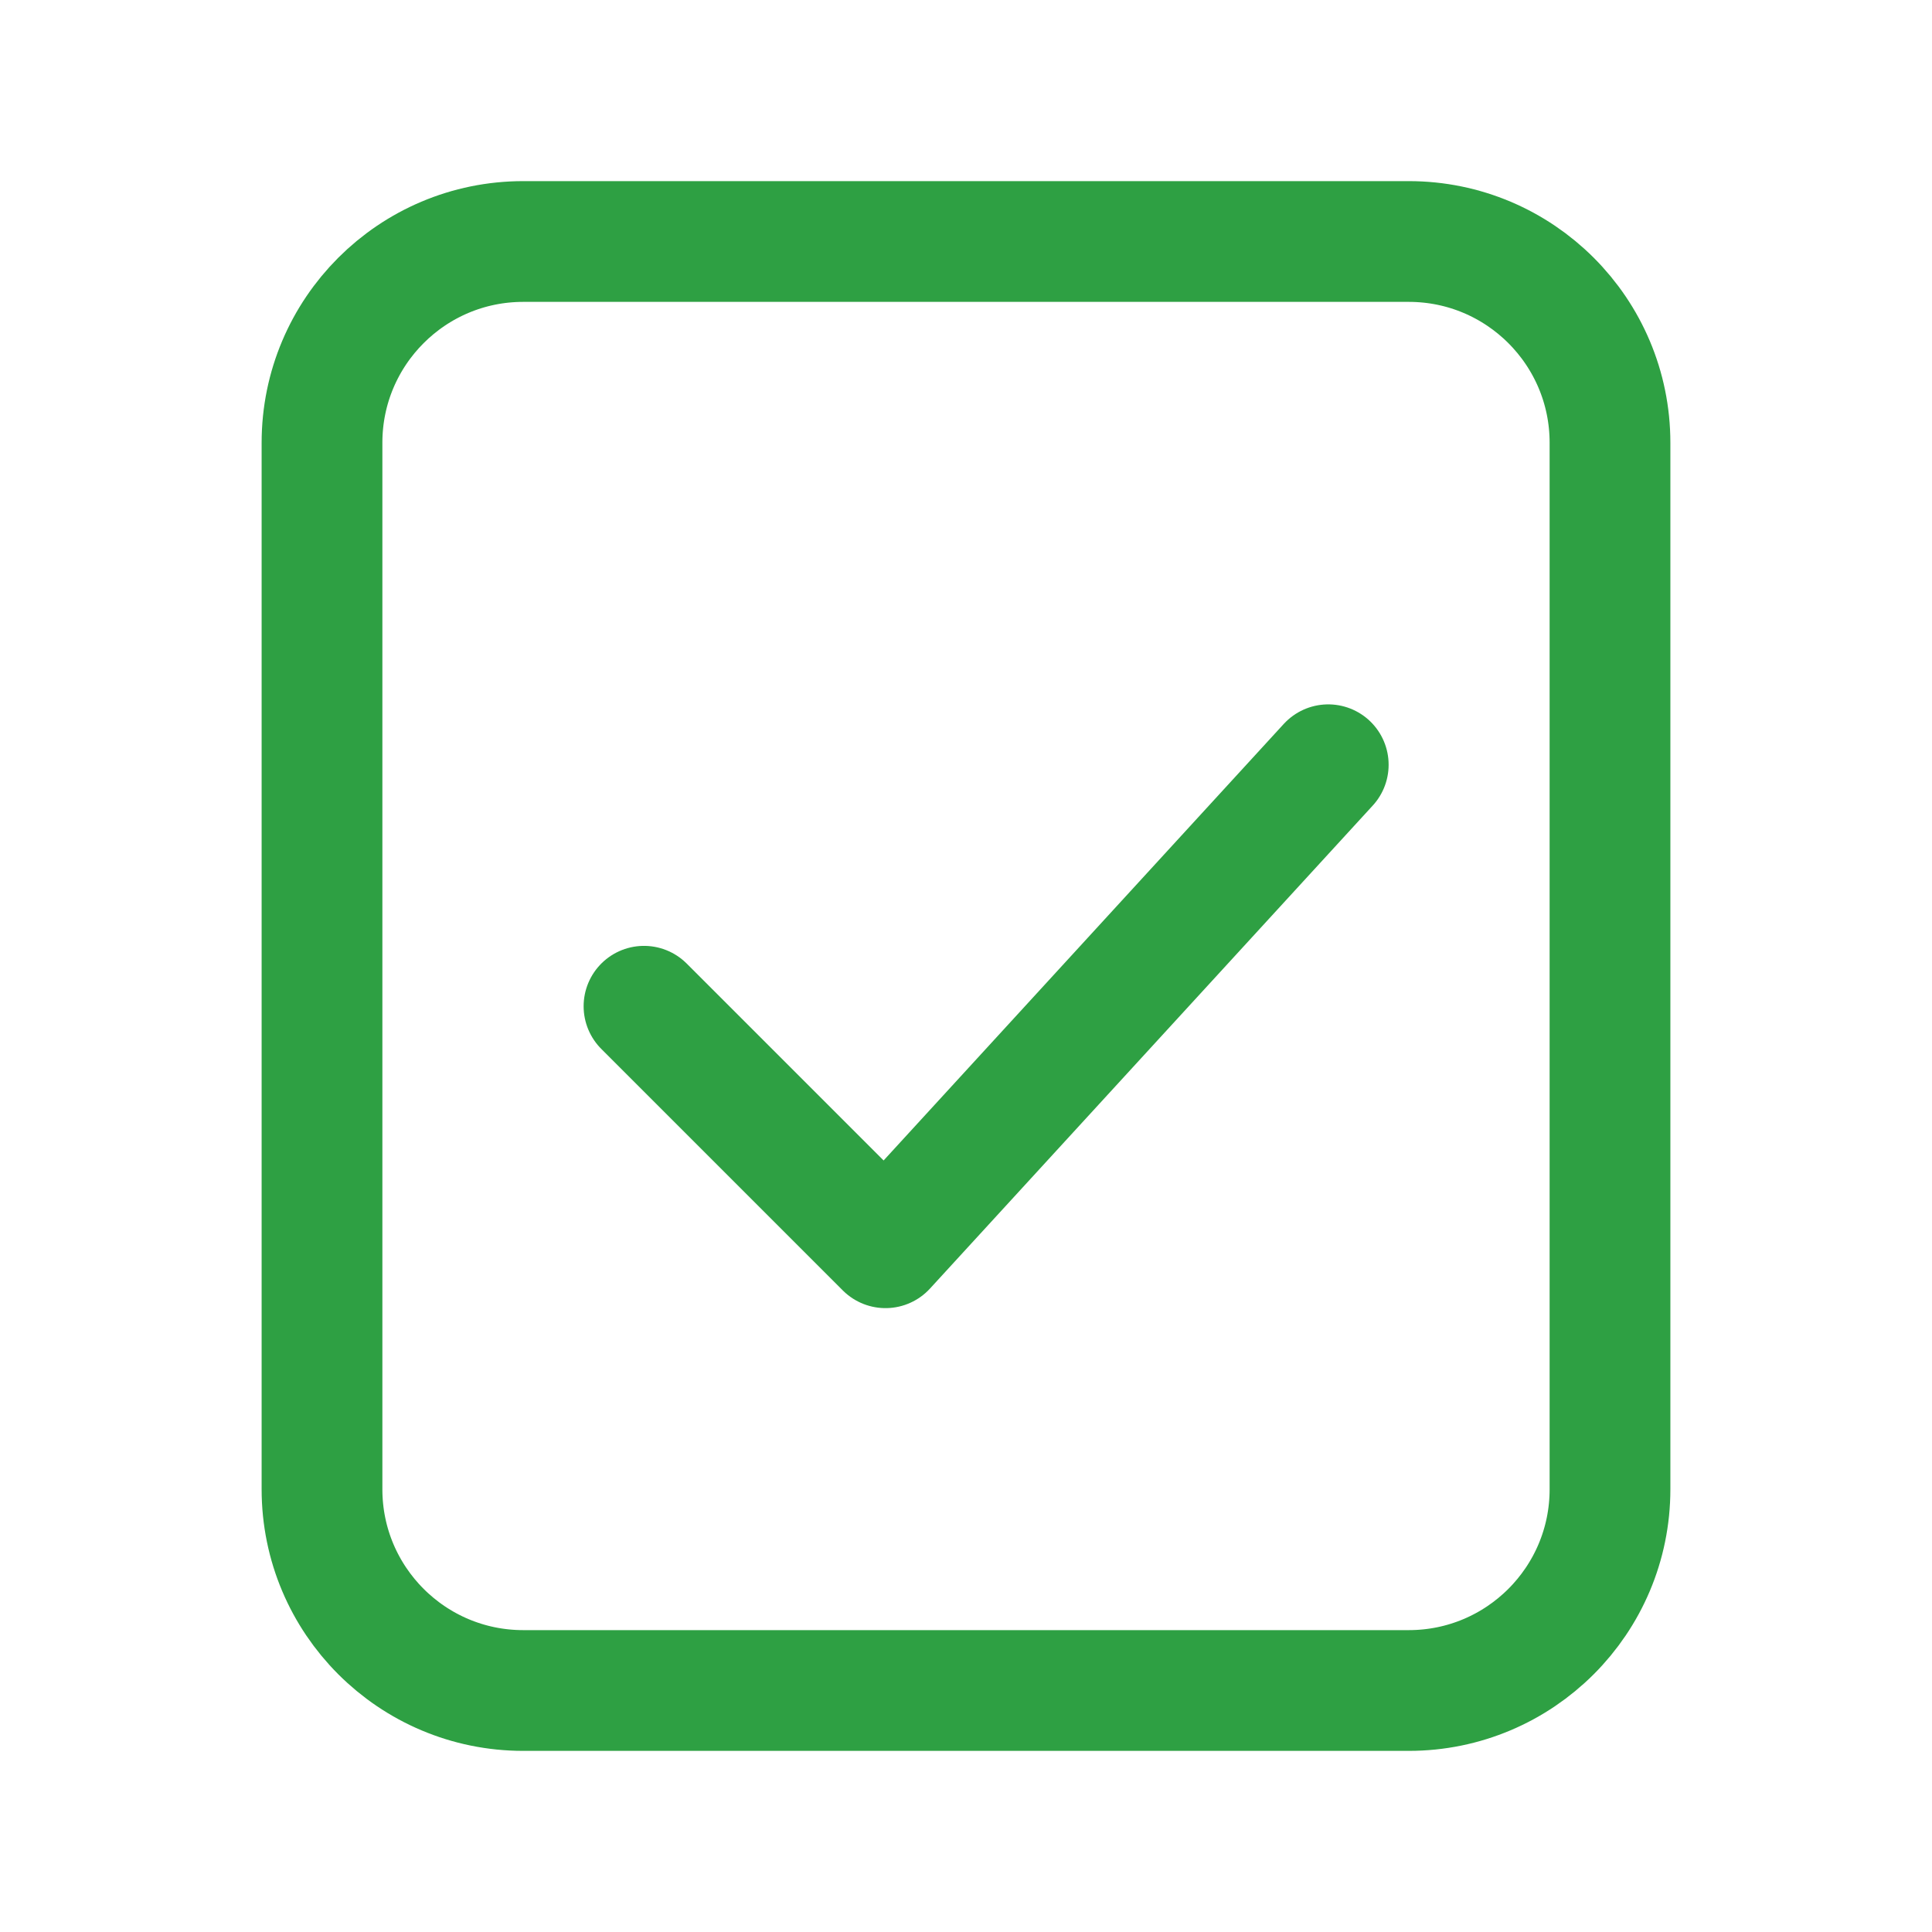
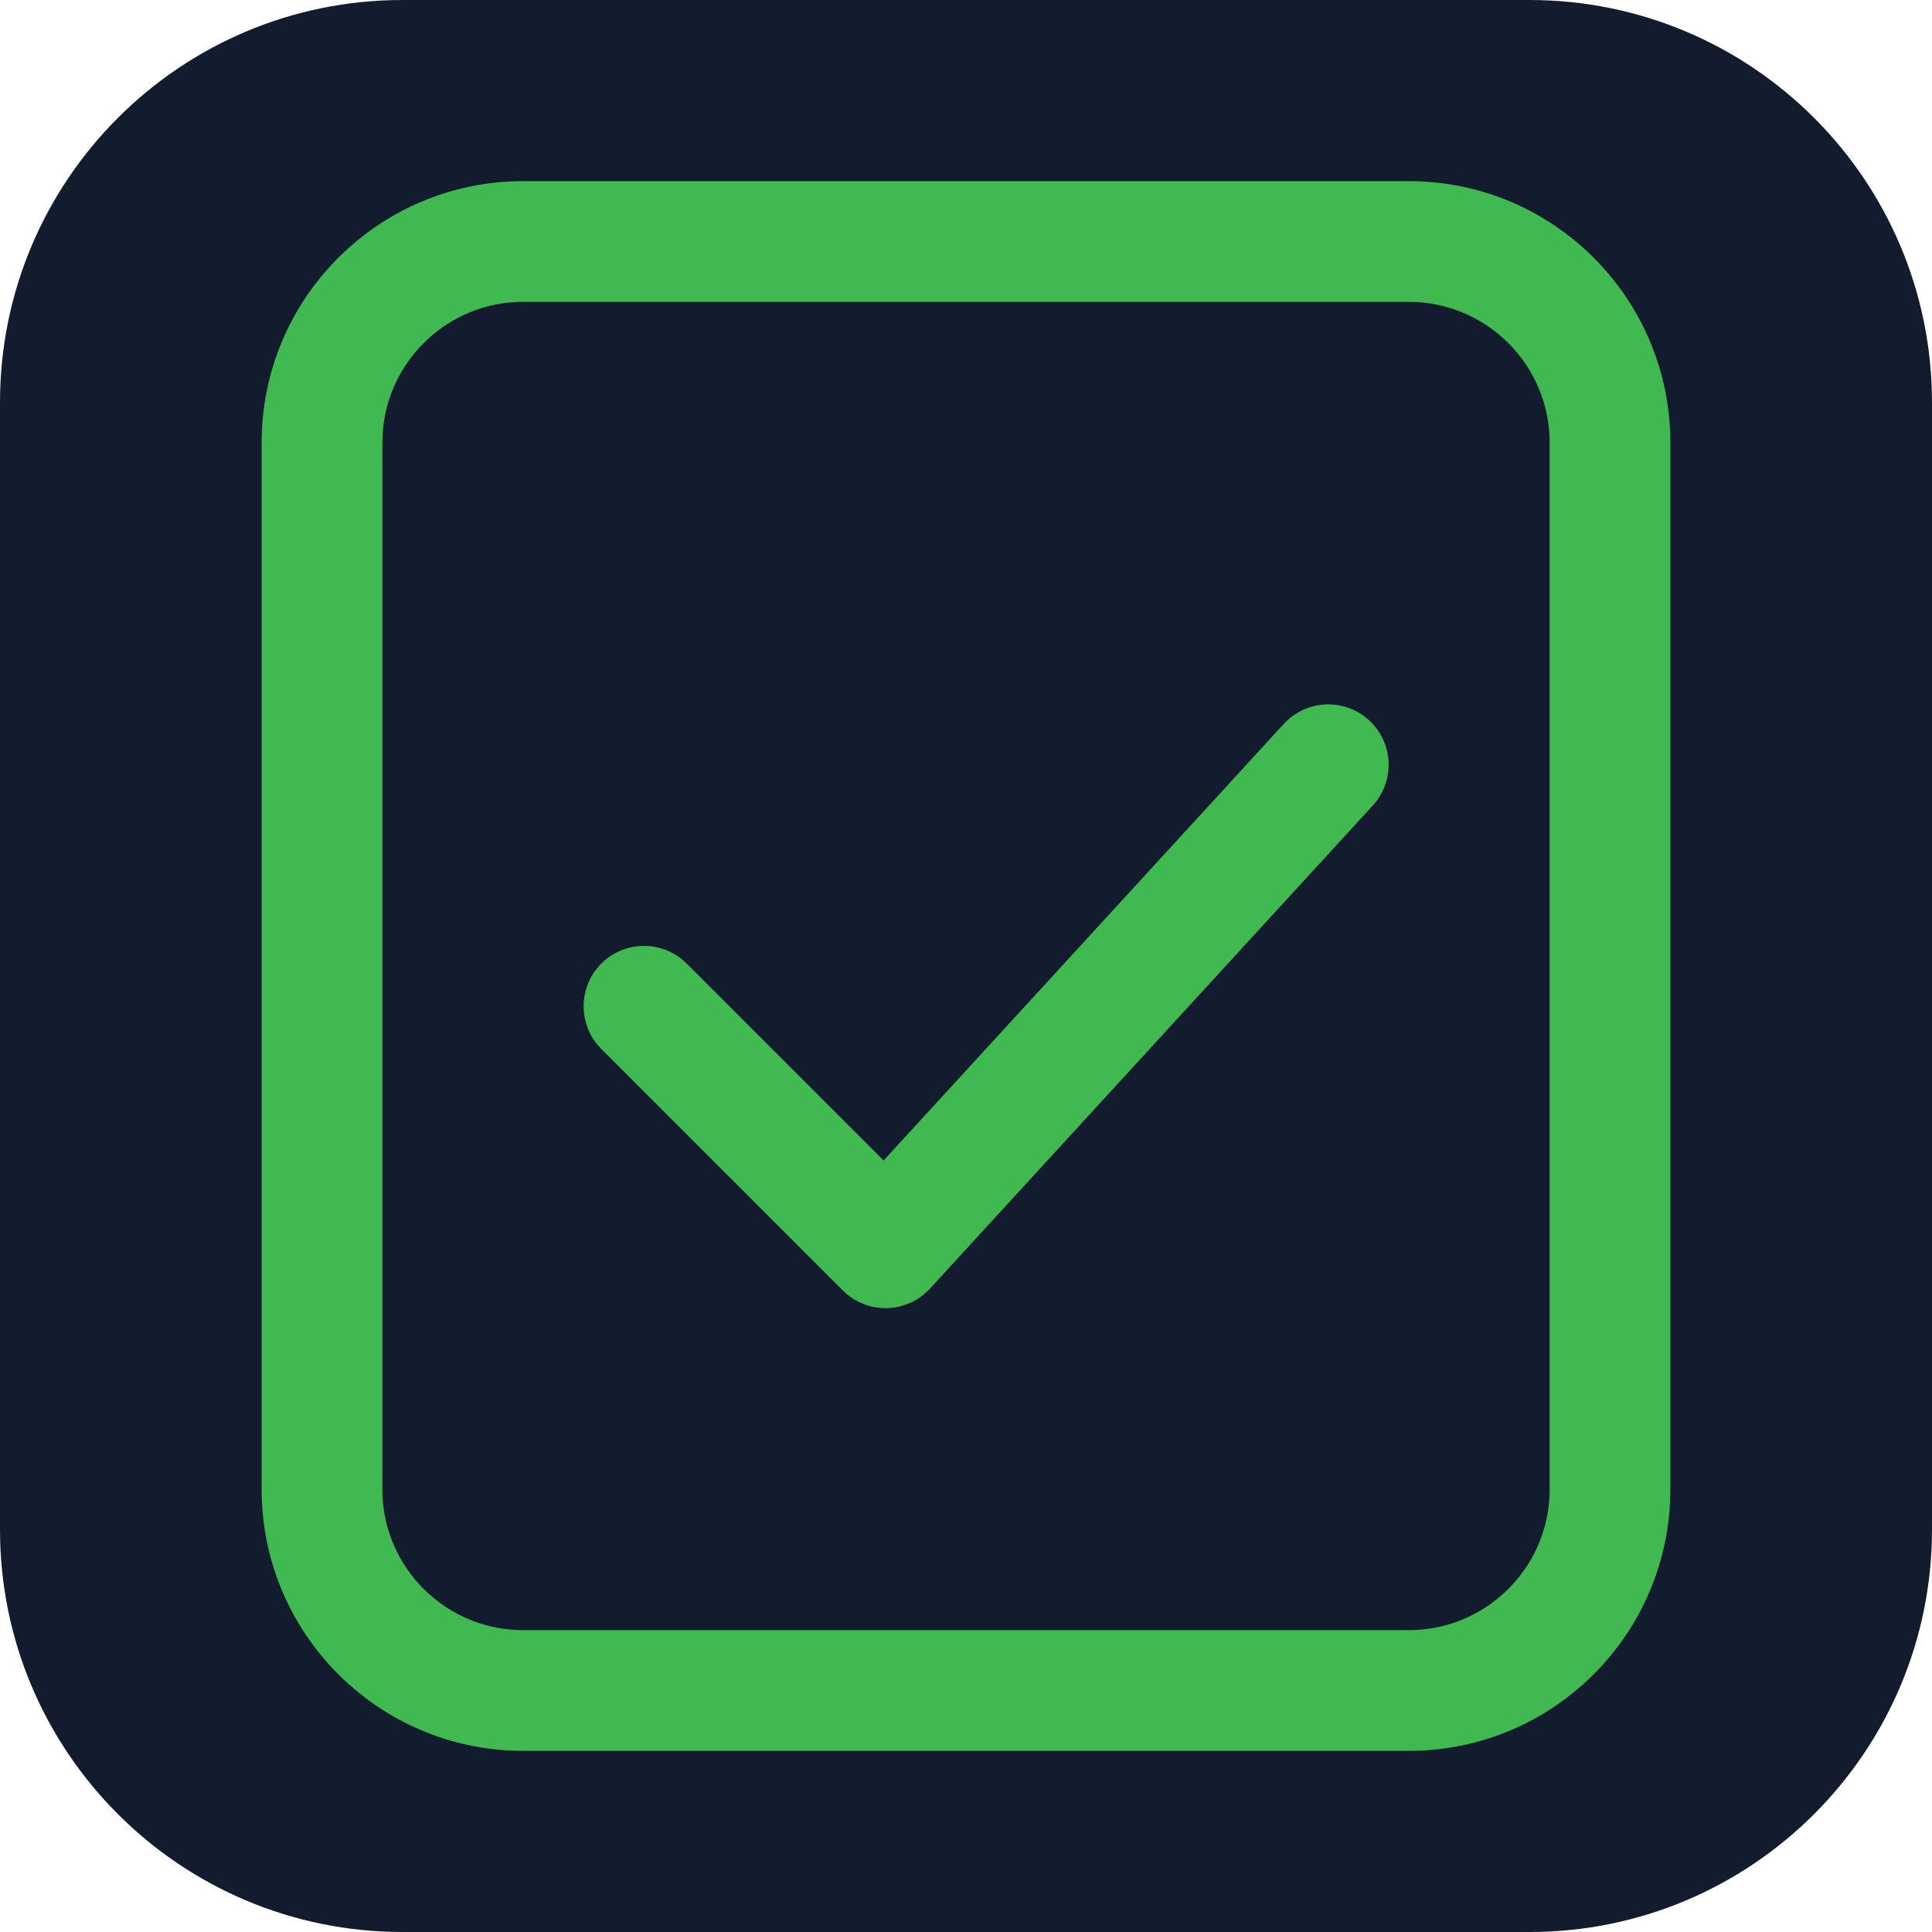
<svg xmlns="http://www.w3.org/2000/svg" viewBox="0 0 48 48" width="48" height="48" role="img">
-   <style>.i{fill:none;stroke:#2EA043;stroke-width:3;stroke-linecap:round;stroke-linejoin:round;transform-origin:24px 24px;animation:p 2.5s ease-in-out infinite}@keyframes p{50%{transform:scale(1.06)}}@media (prefers-reduced-motion:reduce){*{animation:none!important}}</style>
+   <style>.i{fill:none;stroke:#3FB950;stroke-width:3;stroke-linecap:round;stroke-linejoin:round;transform-origin:24px 24px;animation:p 2.5s ease-in-out infinite}@keyframes p{50%{transform:scale(1.06)}}@media (prefers-reduced-motion:reduce){*{animation:none!important}}</style>
+   <rect width="48" height="48" rx="10" fill="#131C2E" />
  <g class="i">
    <rect x="8" y="6" width="32" height="36" rx="5" />
    <path d="M16 25l6 6 11-12" />
  </g>
</svg>
